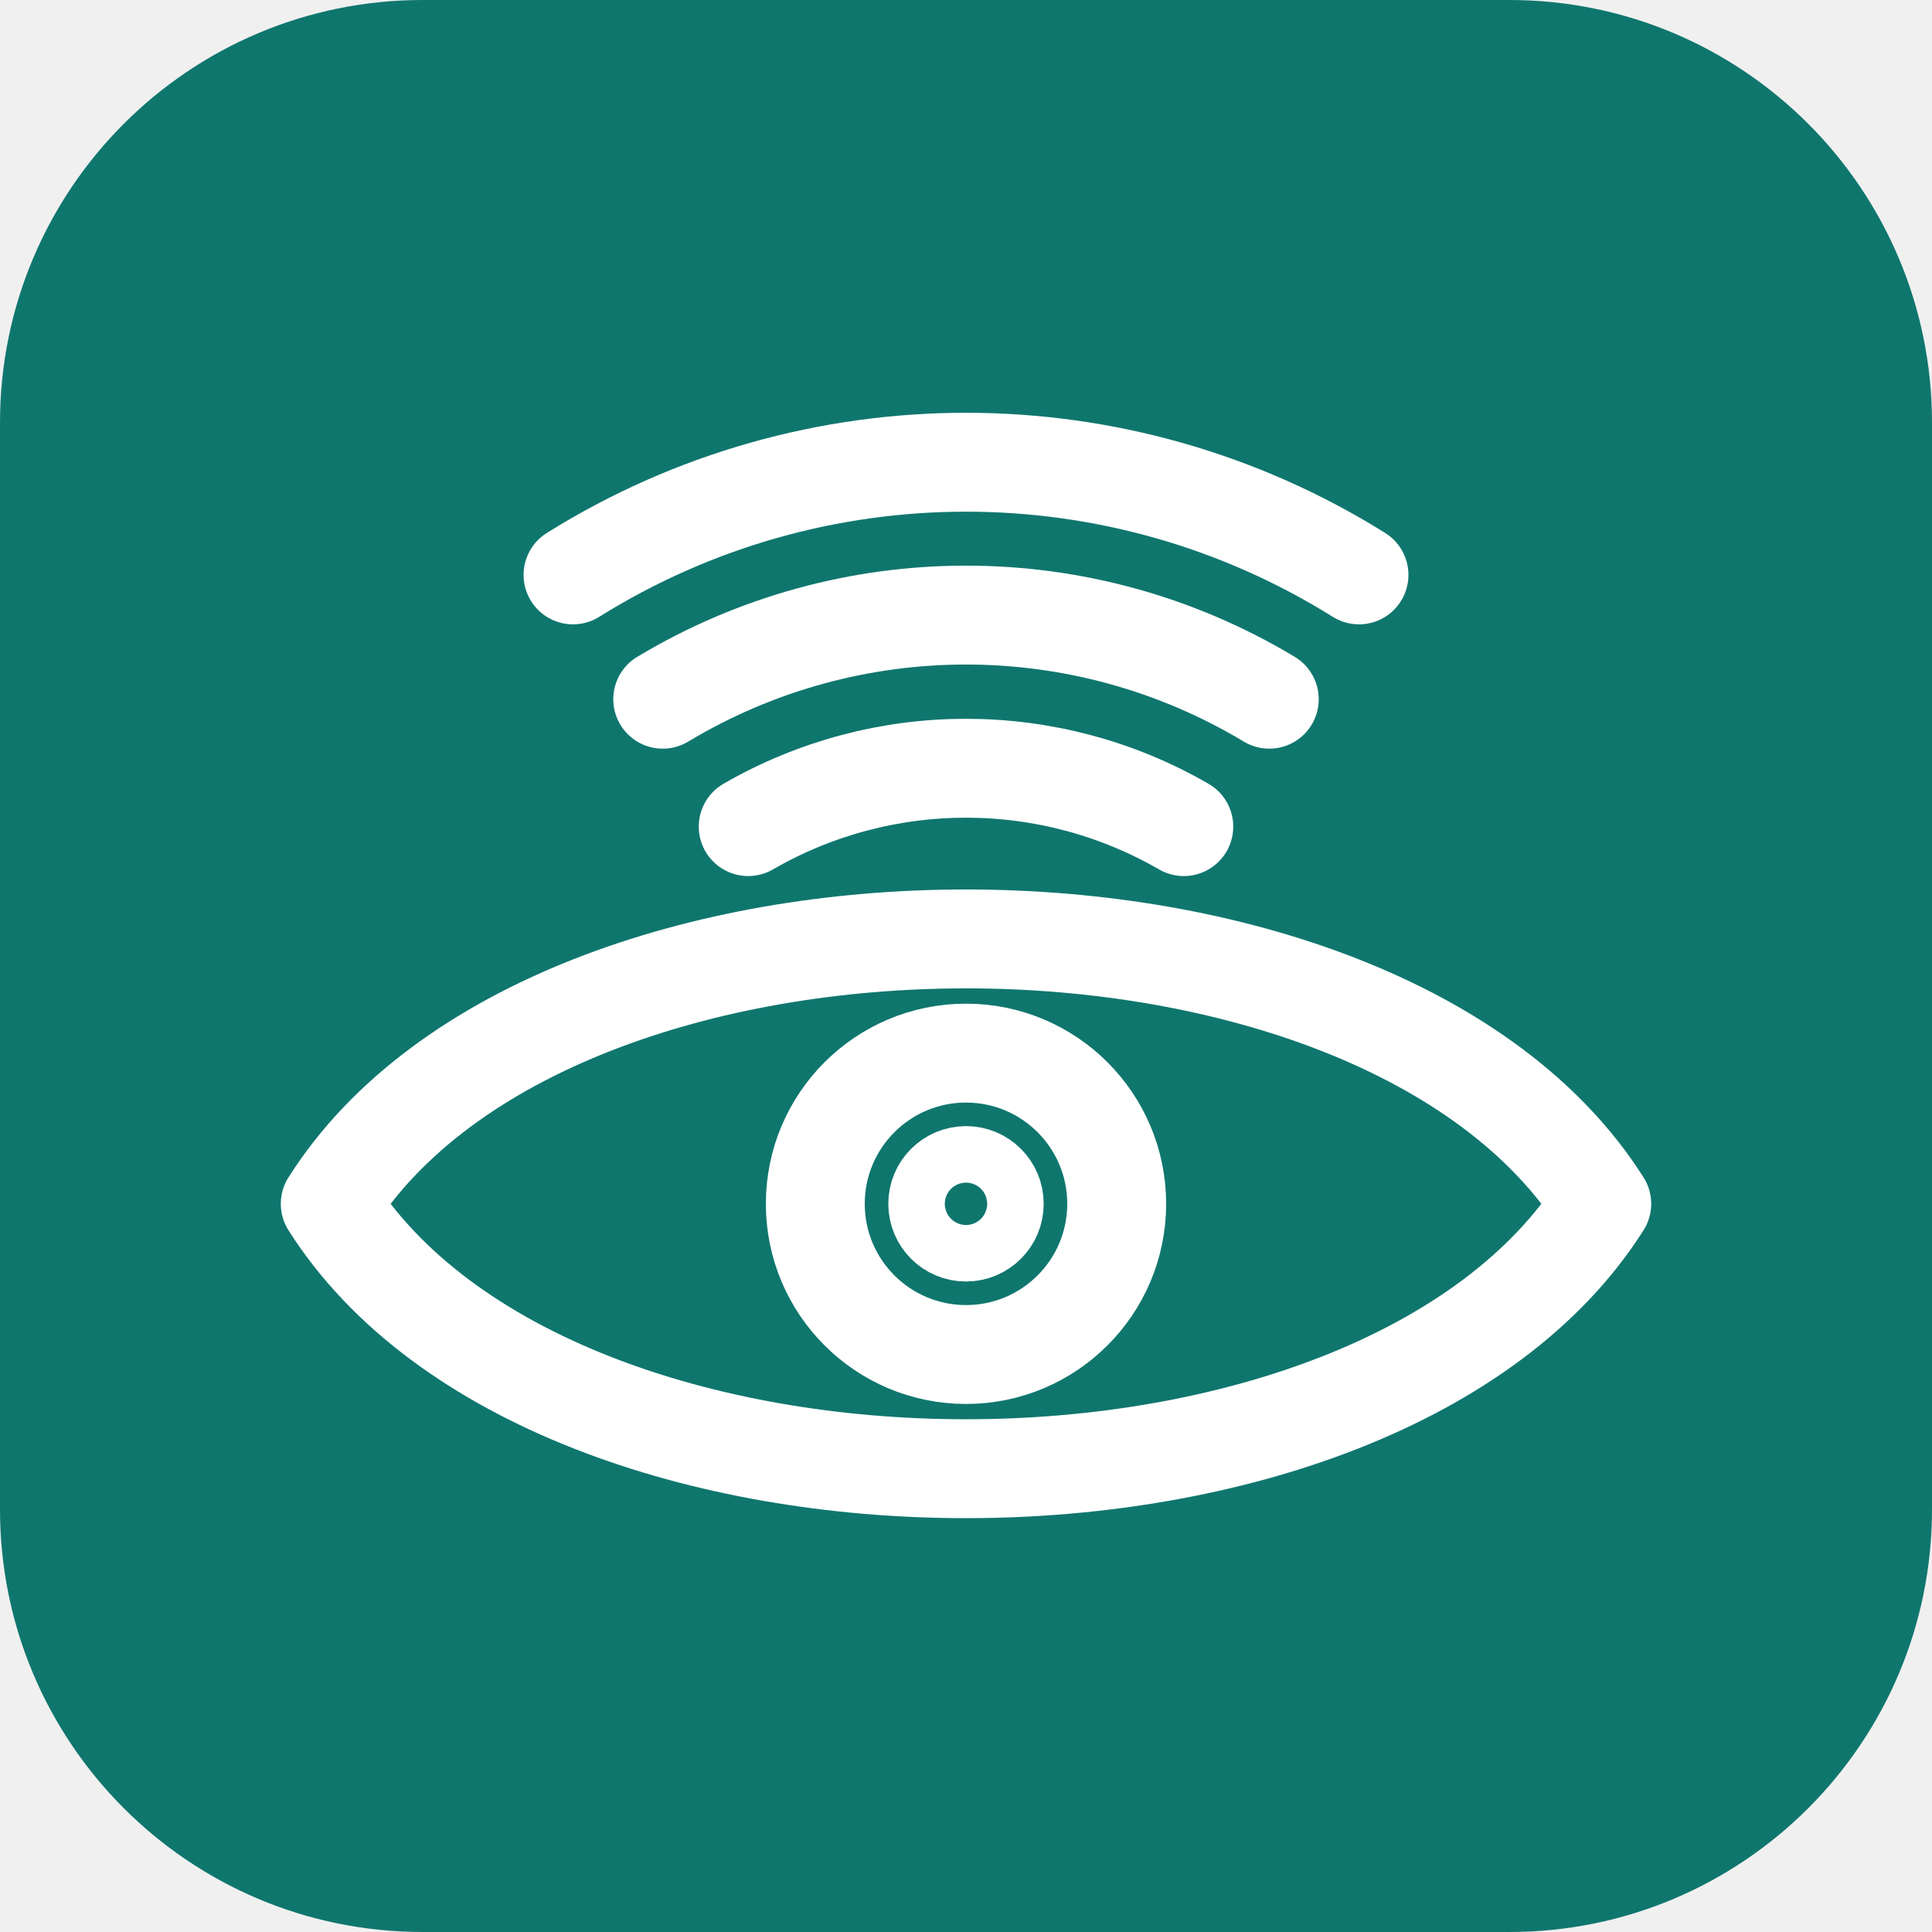
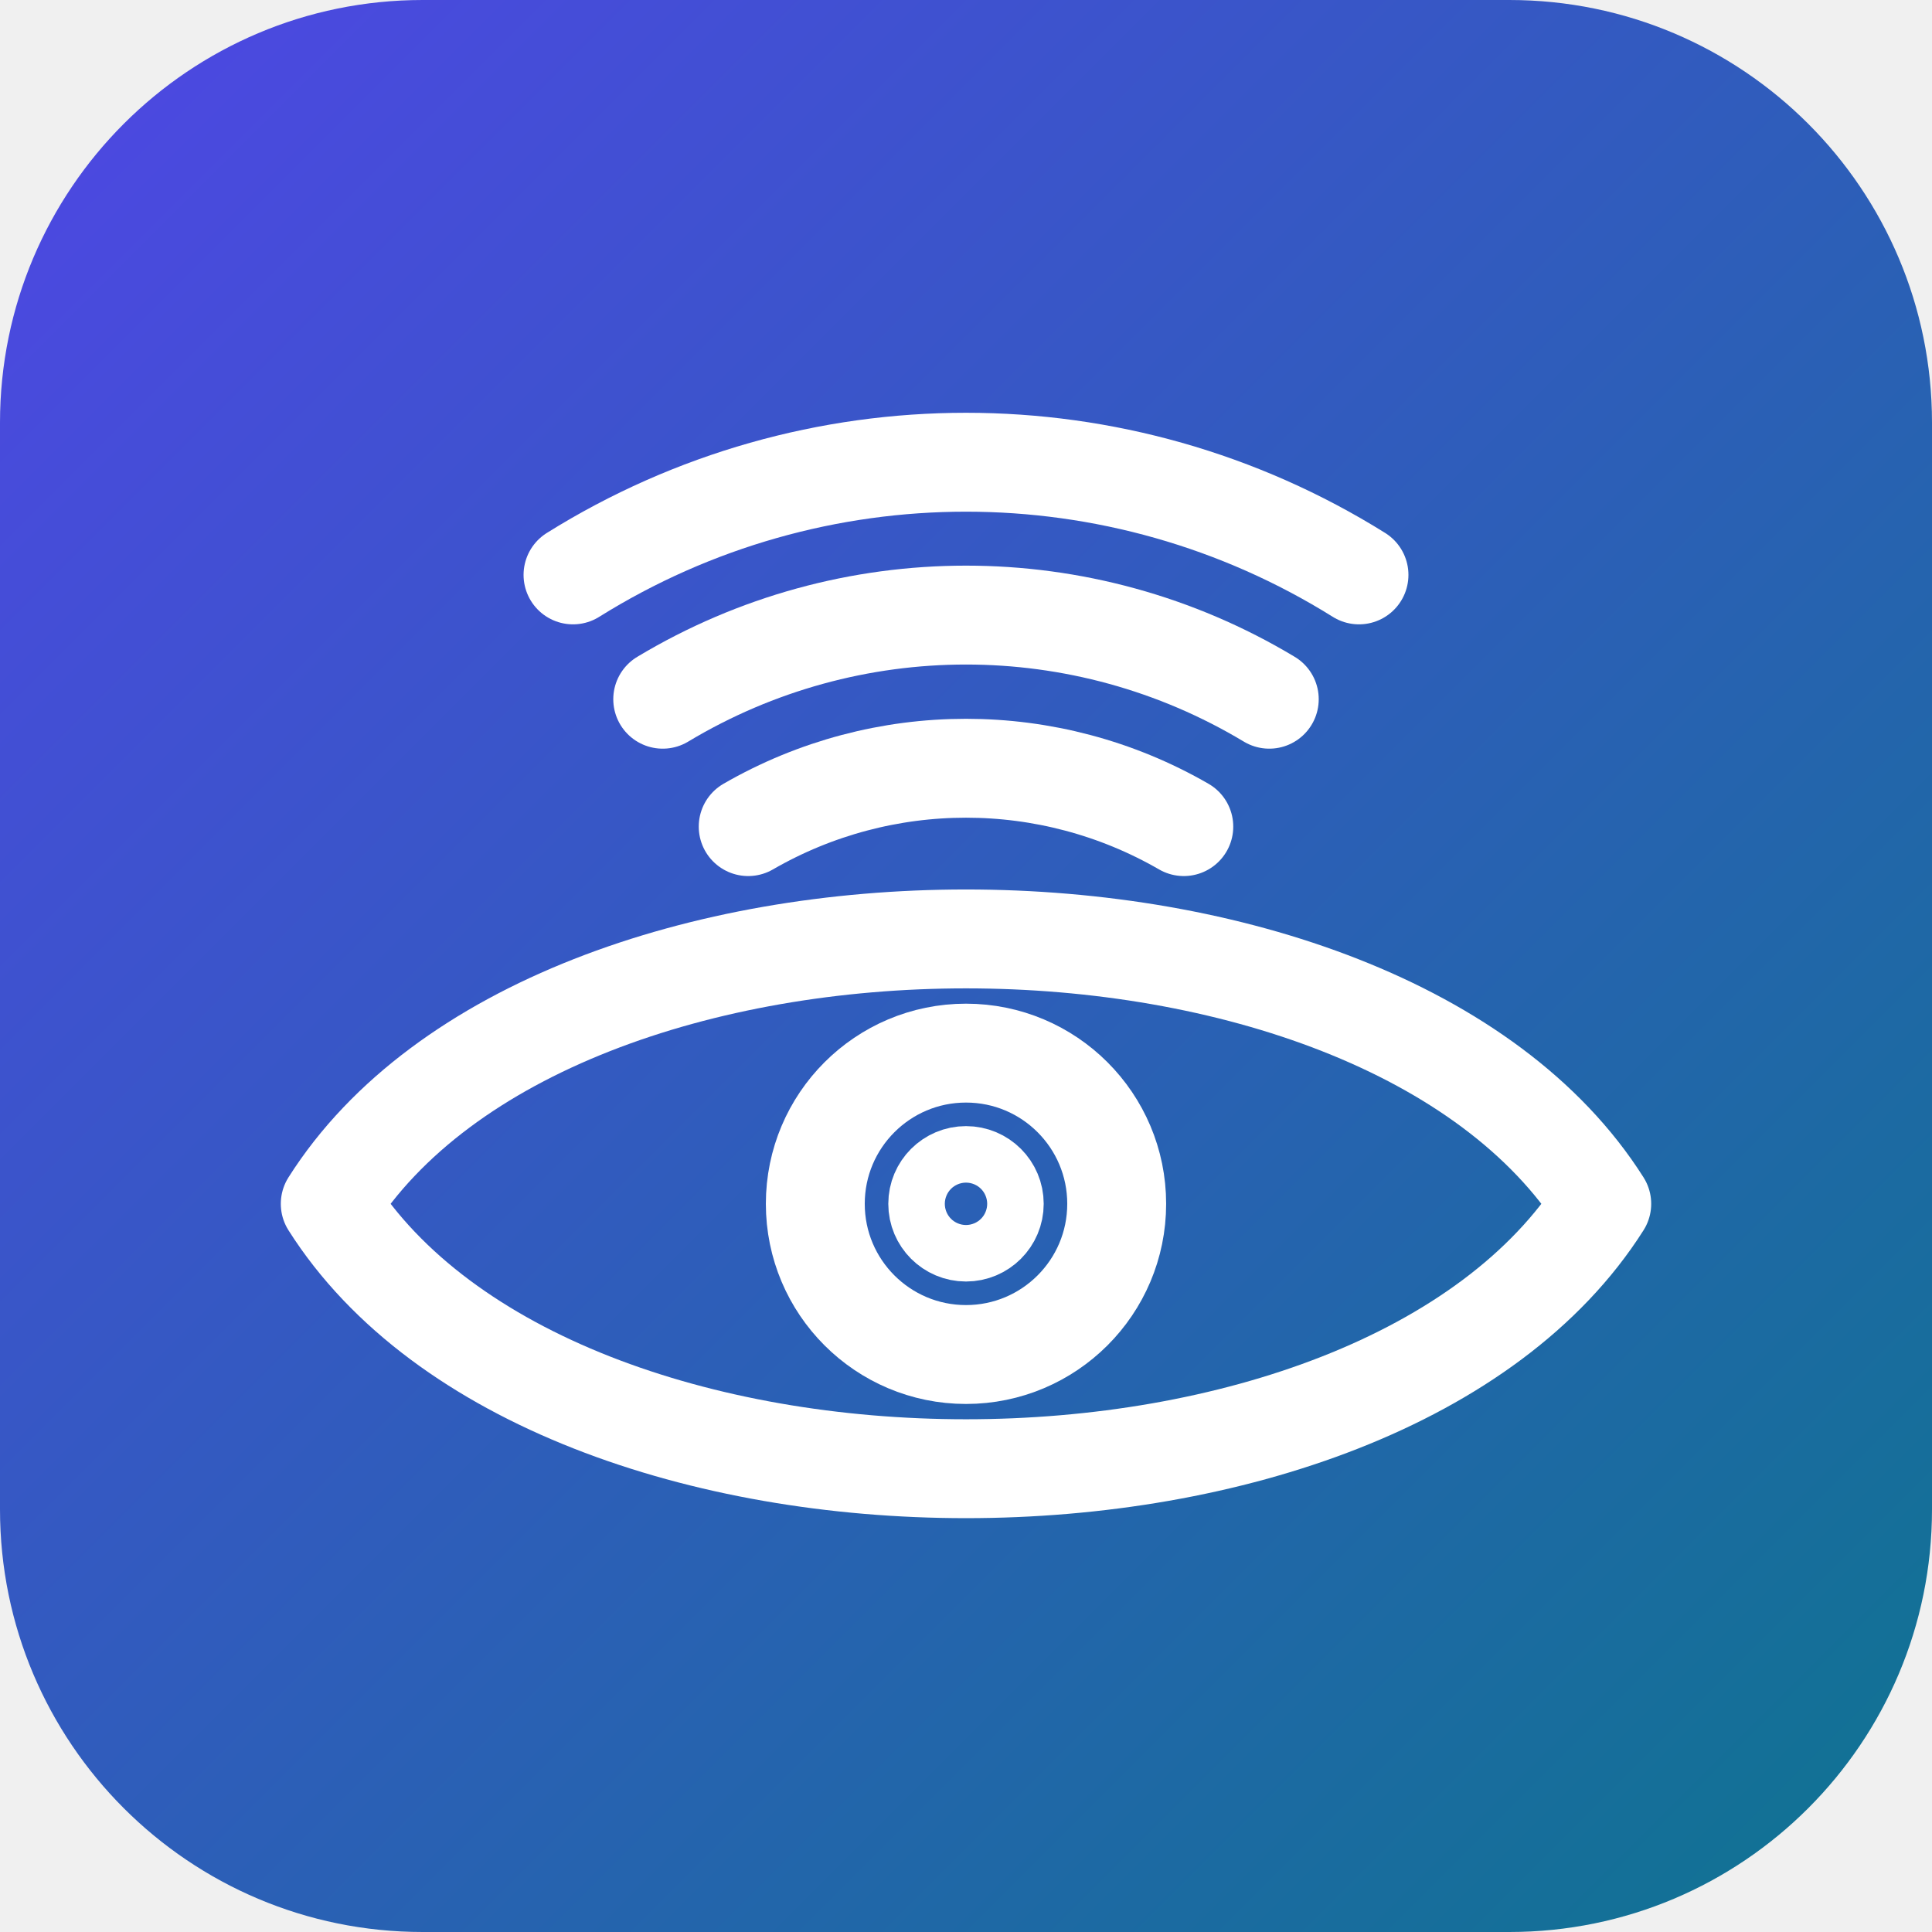
<svg xmlns="http://www.w3.org/2000/svg" viewBox="0 0 64 64">
-   <rect width="64" height="64" rx="14" fill="#0f766e" />
+   <defs>
+     <linearGradient id="m" x1="0" y1="0" x2="64" y2="64" gradientUnits="userSpaceOnUse">
+       <stop offset="0" stop-color="#4f46e5" />
+       <stop offset="1" stop-color="#0e7490" />
+     </linearGradient>
+   </defs>
+   <rect width="64" height="64" rx="14" fill="url(#m)" />
  <g fill="none" stroke="#fff" stroke-width="4.2" stroke-linecap="round" stroke-linejoin="round" transform="translate(32 32) scale(.78) translate(-32 -31.9)">
    <path d="M5 42C14.5 27 49.5 27 59 42C49.5 57 14.5 57 5 42Z" />
    <circle cx="32" cy="42" r="6.4" />
    <circle cx="32" cy="42" r="1.2" />
    <path d="M22.75 25.98A18.5 18.5 0 0 1 41.25 25.98" />
    <path d="M19.12 20.57A25 25 0 0 1 44.88 20.57" />
    <path d="M15.31 15.29A31.5 31.5 0 0 1 48.69 15.29" />
  </g>
</svg>
